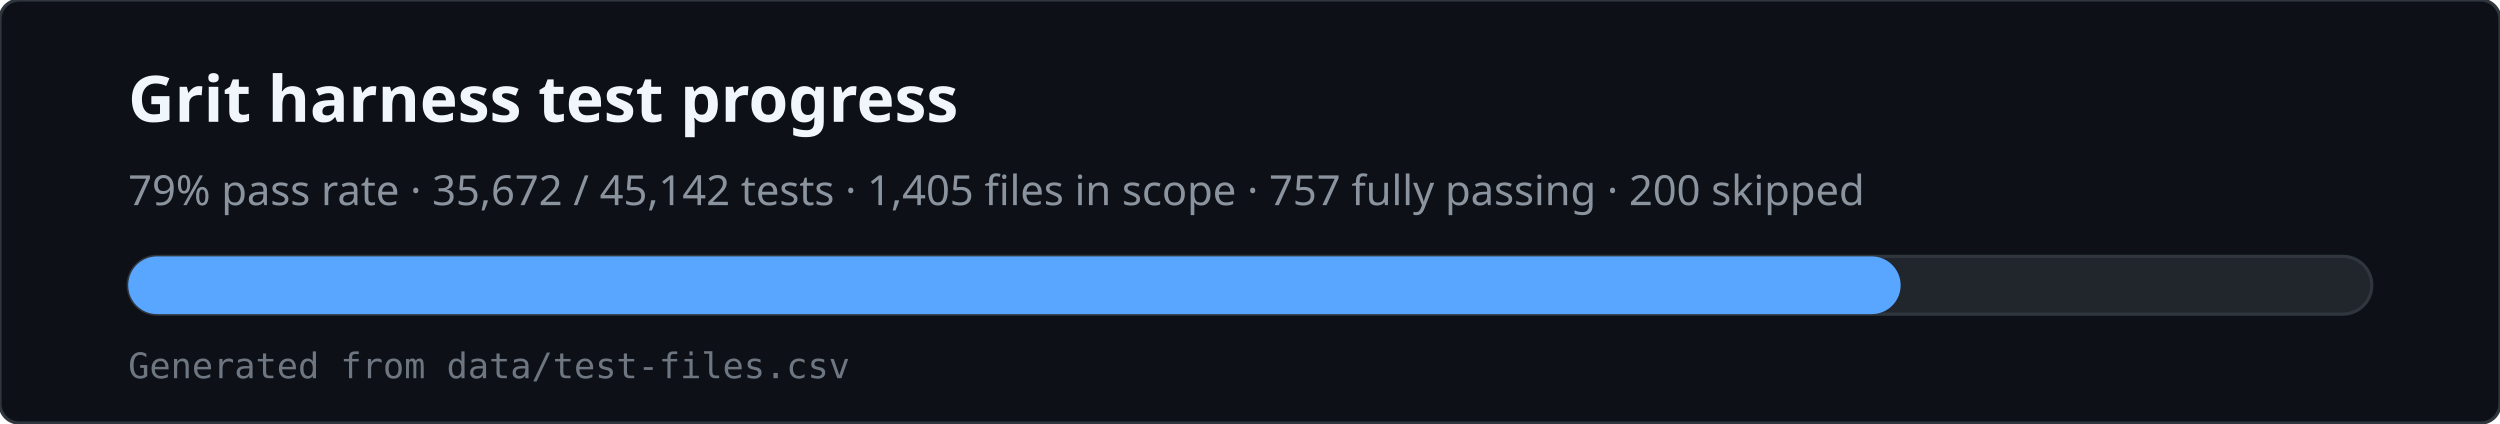
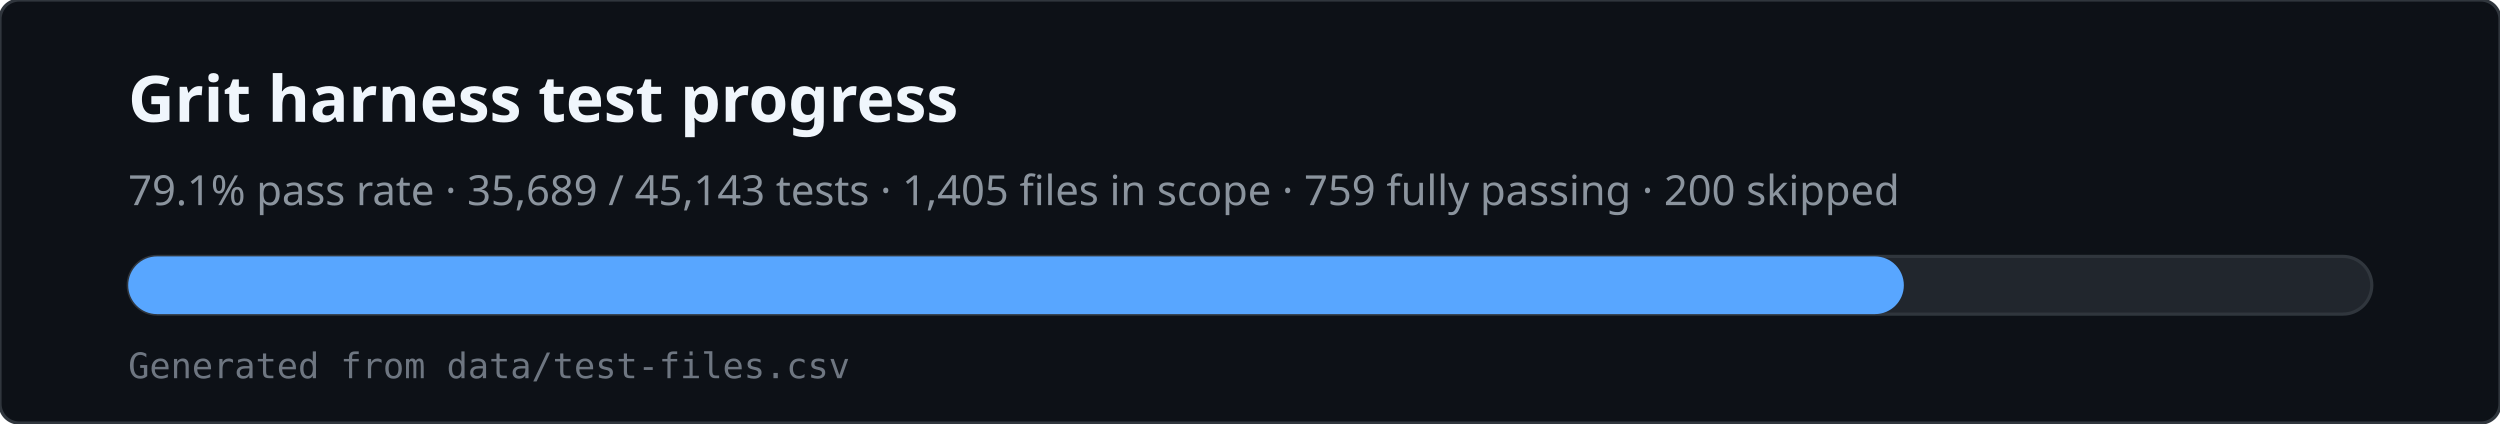
<svg xmlns="http://www.w3.org/2000/svg" viewBox="0 0 780 132" width="780" height="132" role="img" aria-labelledby="svg-title svg-desc">
  <rect x="0" y="0" width="780" height="132" rx="6" fill="#0d1117" stroke="#30363d" />
  <text x="40" y="38" fill="#f0f6fc" font-family="ui-sans-serif,system-ui,sans-serif" font-size="20" font-weight="600">Grit harness test progress</text>
-   <text x="40" y="64" fill="#8b949e" font-family="ui-sans-serif,system-ui,sans-serif" font-size="13">79% pass rate · 35,672 / 45,142 tests · 1,405 files in scope · 757 fully passing · 200 skipped</text>
+   <text x="40" y="64" fill="#8b949e" font-family="ui-sans-serif,system-ui,sans-serif" font-size="13">79.1% pass rate · 35,689 / 45,143 tests · 1,405 files in scope · 759 fully passing · 200 skipped</text>
  <rect x="40" y="80" width="700" height="18" rx="9" fill="#21262d" stroke="#30363d" />
-   <rect x="40" y="80" width="553" height="18" rx="9" fill="#58a6ff" />
+   <rect x="40" y="80" width="554" height="18" rx="9" fill="#58a6ff" />
  <text x="40" y="118" fill="#6e7681" font-family="ui-monospace,monospace" font-size="11">Generated from data/test-files.csv</text>
</svg>
